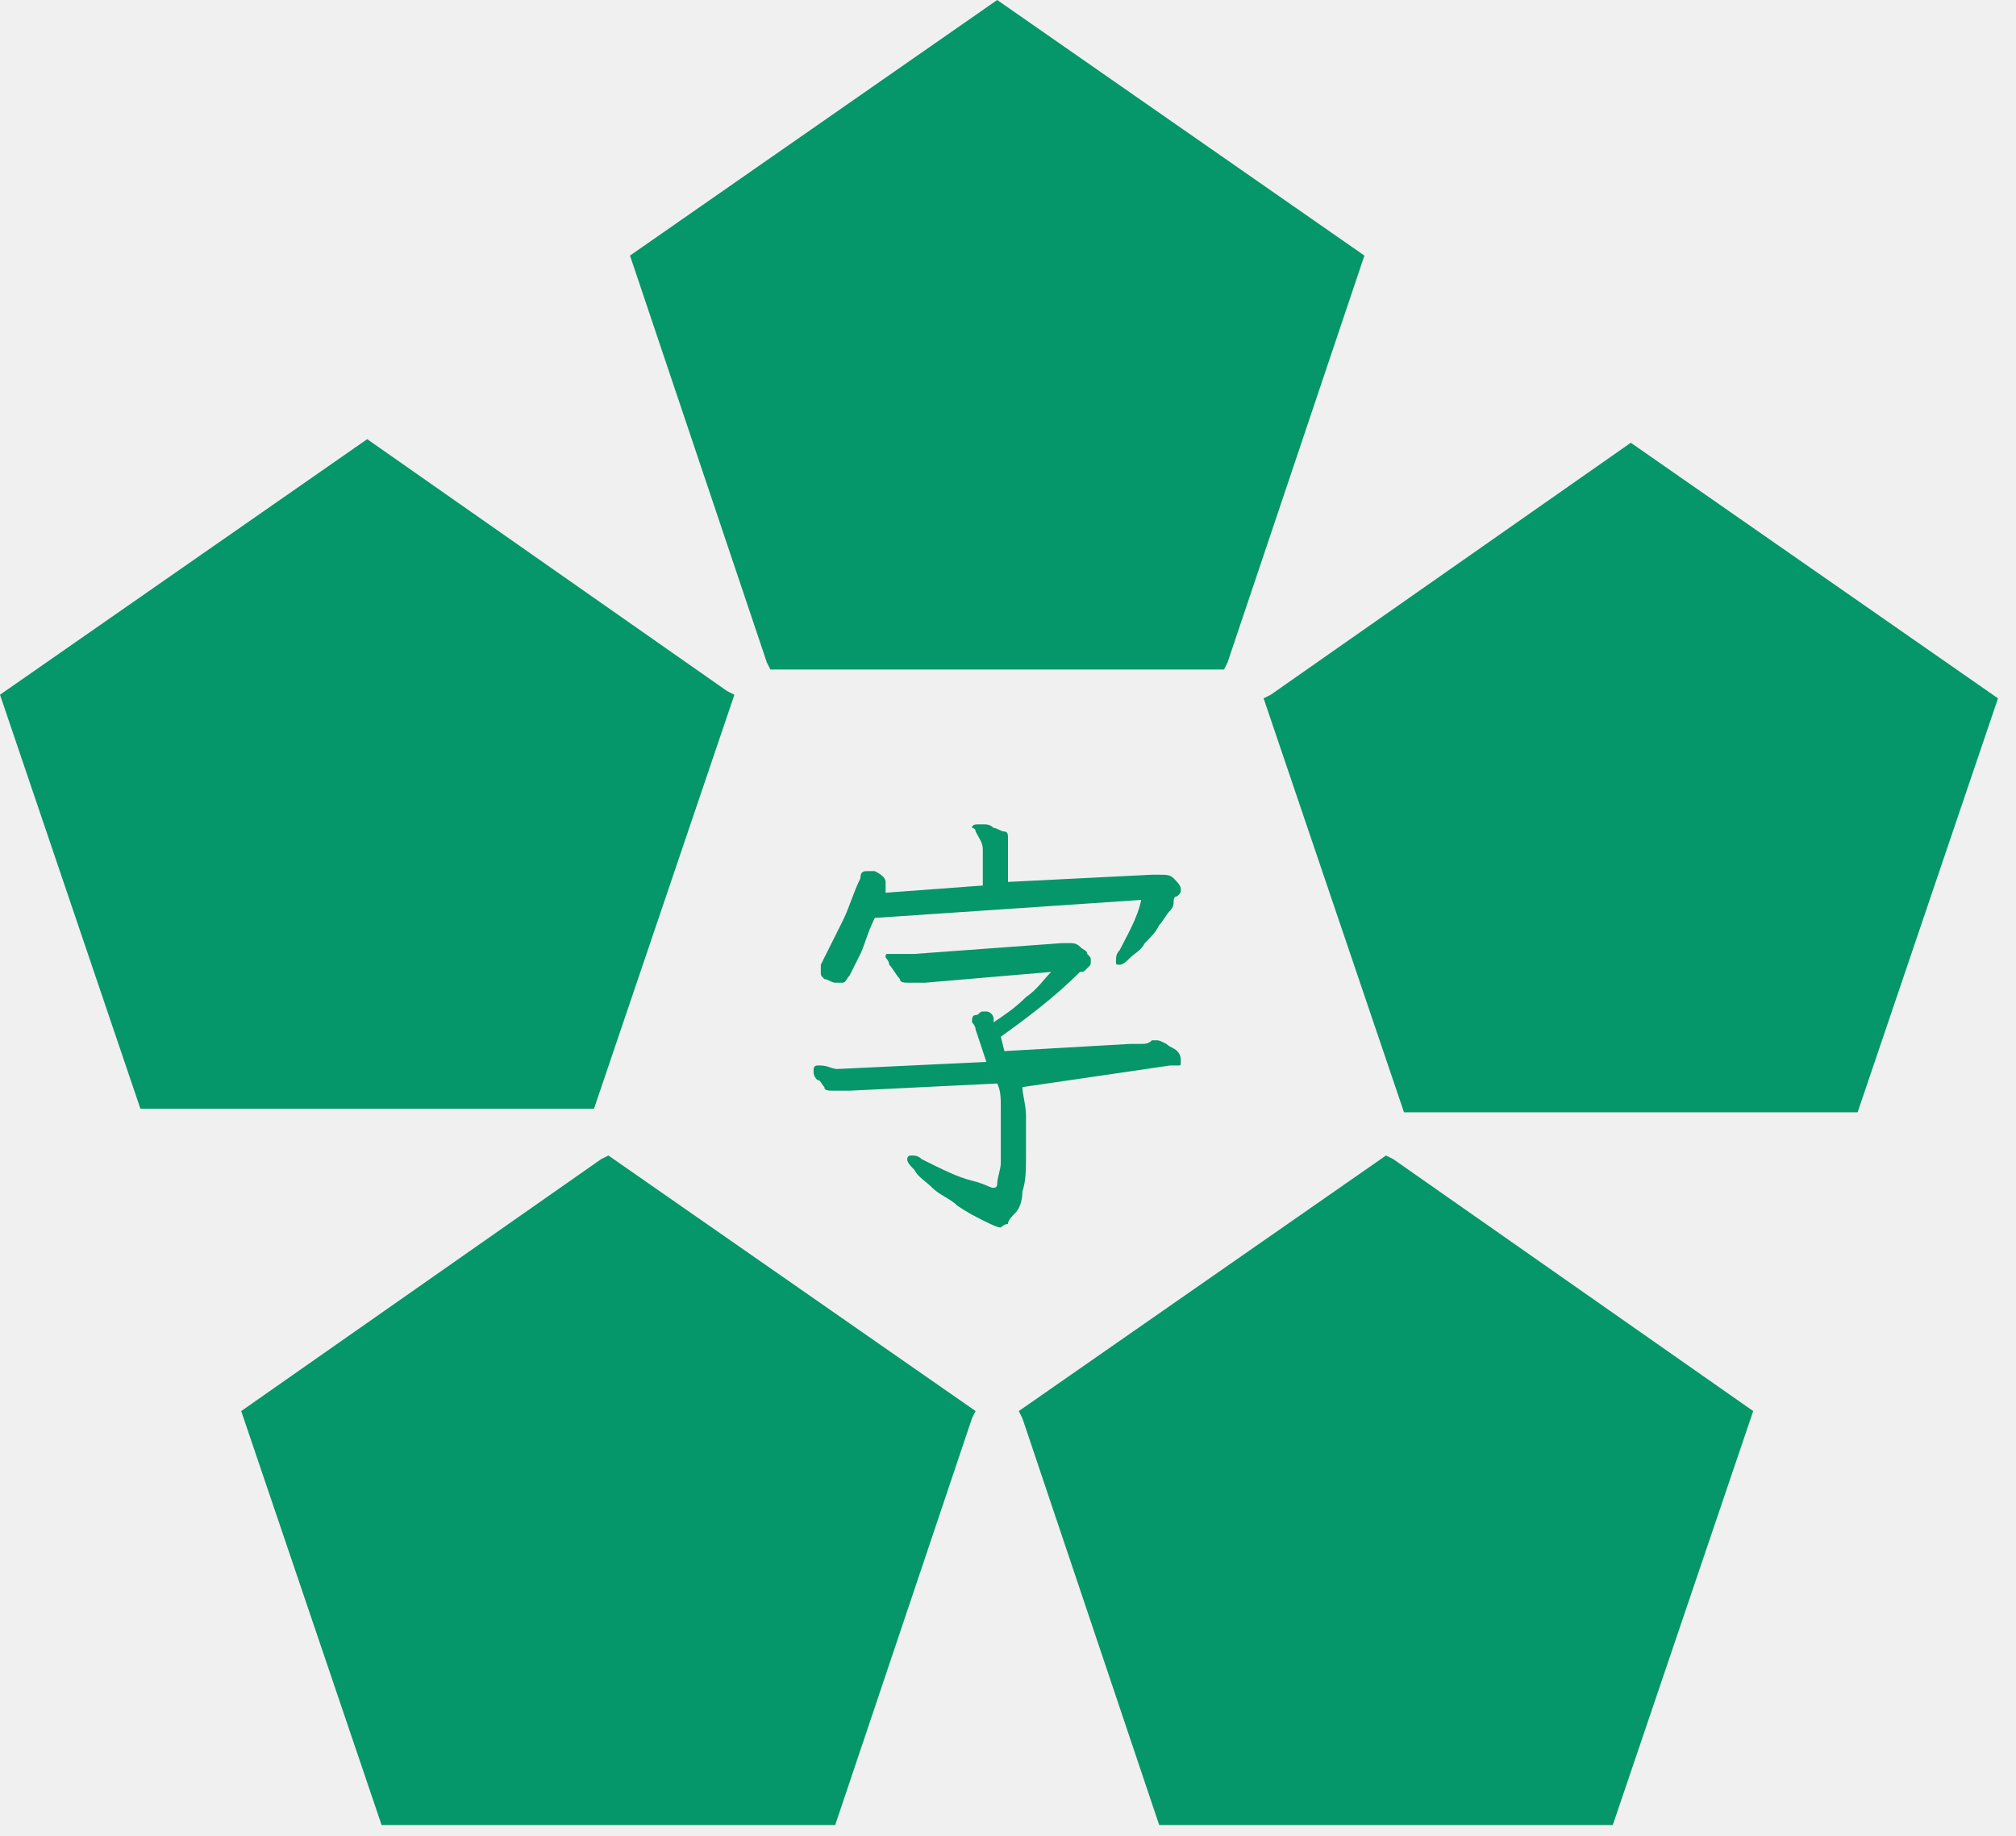
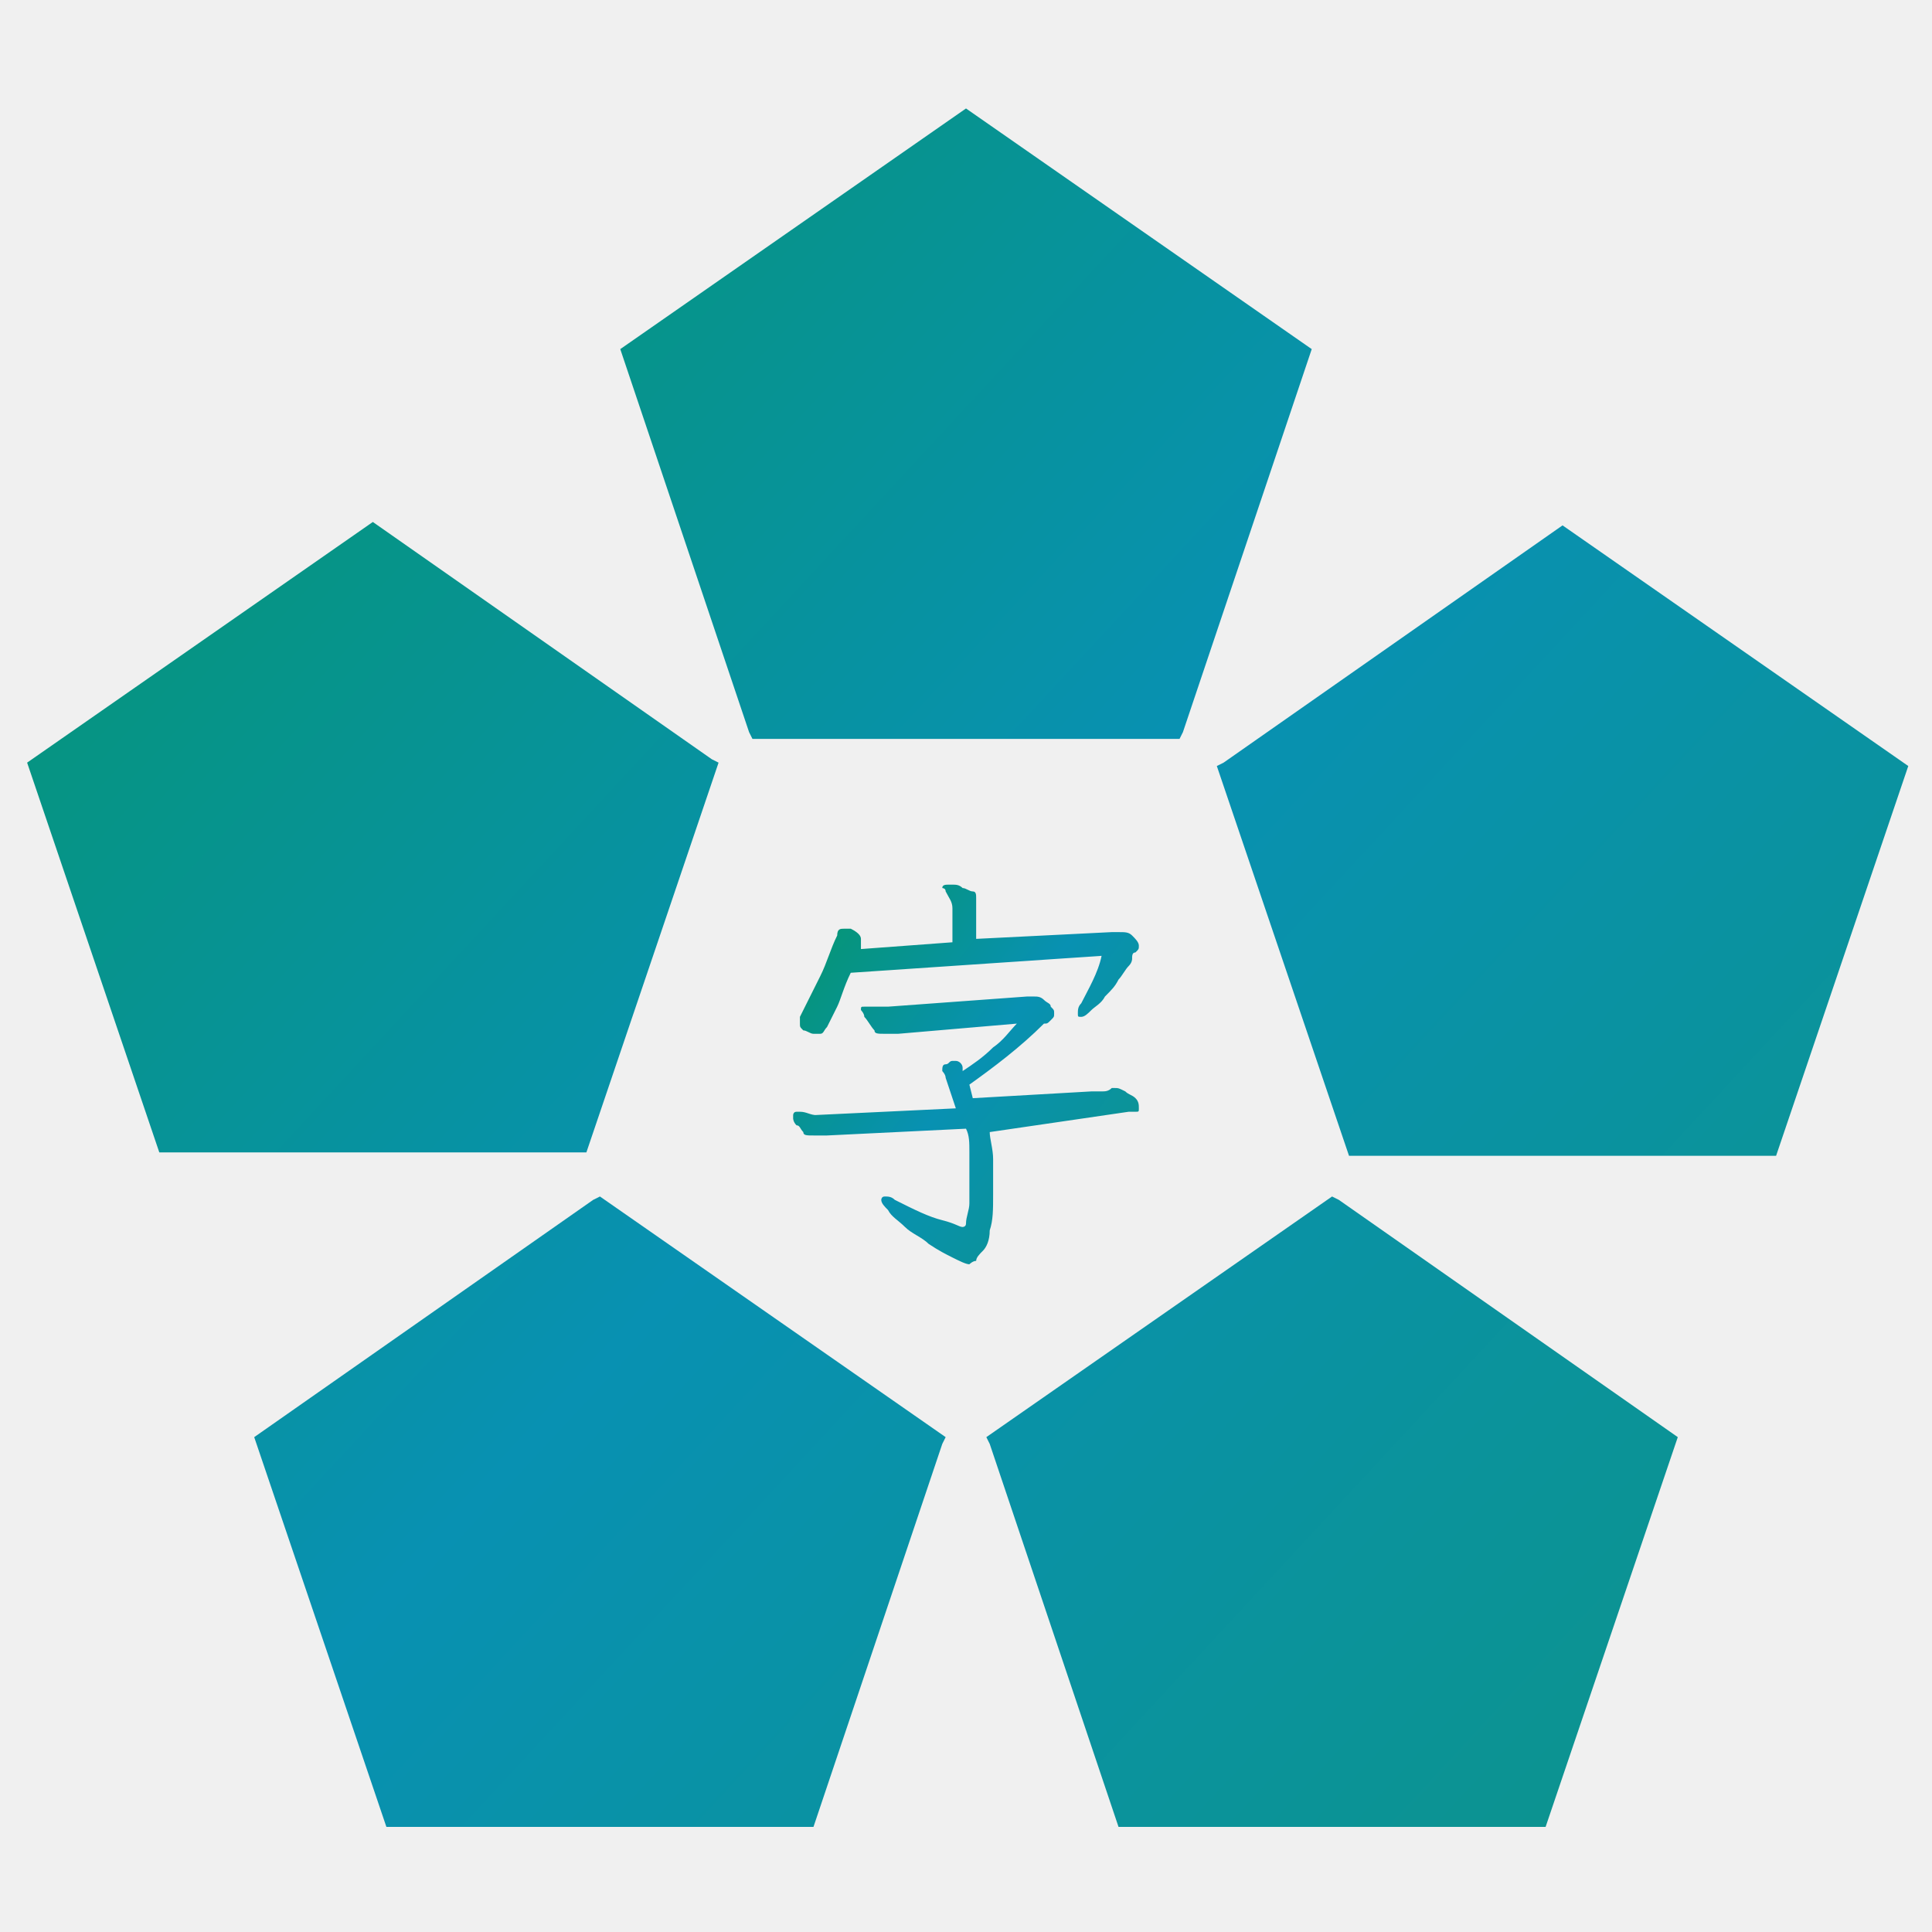
- <svg xmlns="http://www.w3.org/2000/svg" width="56" height="51" viewBox="0 0 56 51" fill="black">
-   <path d="M20.2 19.2L20.4 19.3L16.5 30.8H16.2H3.9L0 19.3L10.2 12.2L20.2 19.2ZM21.4 18.6L21.3 18.4L17.5 7.1L27.7 0L37.9 7.1L34.1 18.4L34 18.6H21.4ZM16.7 32.2L16.9 32.1L27.1 39.2L27 39.4L23.2 50.7H10.6L6.7 39.2L16.7 32.2ZM28.4 39.4L28.3 39.2L38.5 32.1L38.7 32.2L48.7 39.2L44.8 50.7H32.2L28.4 39.4ZM39.2 30.9H39L35.1 19.4L35.3 19.3L45.3 12.3L55.5 19.4L51.6 30.9H39.2Z" fill="#059669" />
-   <path d="M24.3 25.5C24.1 25.9 24 26.3 23.9 26.5C23.8 26.7 23.7 26.9 23.6 27.1C23.5 27.2 23.5 27.3 23.4 27.3H23.3H23.2C23.1 27.3 23 27.2 22.9 27.2C22.8 27.1 22.8 27.1 22.8 27C22.8 27 22.8 27 22.8 26.9C22.8 26.9 22.8 26.9 22.8 26.8C23 26.4 23.2 26 23.4 25.6C23.6 25.2 23.7 24.8 23.9 24.4C23.9 24.2 24 24.2 24.1 24.2C24.1 24.2 24.2 24.2 24.3 24.2C24.5 24.3 24.6 24.4 24.6 24.5V24.6V24.8L27.3 24.6V23.6C27.3 23.4 27.2 23.3 27.1 23.1C27.1 23 27 23 27 23C27 22.9 27.1 22.9 27.2 22.9H27.3C27.4 22.9 27.5 22.9 27.6 23C27.7 23 27.8 23.1 27.9 23.1C28 23.1 28 23.2 28 23.3V24.5L32 24.3H32.2C32.4 24.3 32.5 24.3 32.6 24.4C32.7 24.5 32.8 24.6 32.8 24.7C32.8 24.8 32.8 24.8 32.7 24.9C32.6 24.9 32.6 25 32.6 25.1C32.6 25.1 32.6 25.2 32.5 25.3C32.4 25.4 32.3 25.6 32.2 25.7C32.1 25.9 32 26 31.8 26.2C31.7 26.4 31.5 26.5 31.4 26.6C31.3 26.7 31.2 26.8 31.1 26.8C31 26.8 31 26.8 31 26.7C31 26.6 31 26.5 31.1 26.4C31.3 26 31.6 25.5 31.7 25L24.3 25.5ZM28.4 30.2C28.4 30.4 28.5 30.7 28.5 31C28.5 31.3 28.5 31.5 28.5 31.8V32C28.5 32.5 28.5 32.8 28.4 33.1C28.4 33.4 28.3 33.6 28.2 33.7C28.1 33.8 28 33.9 28 34C27.9 34 27.8 34.1 27.8 34.1C27.7 34.1 27.5 34 27.3 33.9C27.1 33.8 26.9 33.7 26.6 33.5C26.4 33.3 26.1 33.2 25.9 33C25.7 32.8 25.5 32.7 25.4 32.5C25.3 32.4 25.2 32.3 25.2 32.2C25.2 32.2 25.2 32.1 25.3 32.1C25.4 32.1 25.5 32.1 25.6 32.2C26.2 32.5 26.6 32.7 27 32.8C27.4 32.9 27.5 33 27.6 33C27.6 33 27.7 33 27.7 32.9C27.7 32.7 27.8 32.5 27.8 32.3C27.8 32.1 27.8 31.9 27.8 31.6C27.8 31.3 27.8 31.1 27.8 30.8C27.8 30.5 27.8 30.3 27.7 30.1L23.6 30.3C23.5 30.3 23.5 30.3 23.4 30.3C23.3 30.3 23.3 30.3 23.2 30.3C23 30.3 22.9 30.3 22.9 30.2C22.8 30.1 22.8 30 22.7 30C22.6 29.9 22.6 29.8 22.6 29.8V29.7C22.6 29.7 22.6 29.6 22.7 29.6C22.7 29.6 22.7 29.6 22.8 29.6C23 29.6 23.1 29.7 23.3 29.7H23.2L27.4 29.5C27.3 29.2 27.2 28.9 27.1 28.6C27.1 28.5 27 28.4 27 28.4C27 28.3 27 28.2 27.1 28.2C27.2 28.2 27.2 28.1 27.3 28.1C27.4 28.1 27.4 28.1 27.4 28.1C27.5 28.1 27.6 28.2 27.6 28.3V28.4C27.9 28.2 28.2 28 28.5 27.7C28.8 27.5 29 27.2 29.2 27L25.7 27.3C25.6 27.3 25.6 27.3 25.5 27.3C25.4 27.3 25.4 27.3 25.3 27.3C25.1 27.3 25 27.3 25 27.2C24.9 27.1 24.8 26.9 24.7 26.8C24.7 26.7 24.6 26.6 24.6 26.6C24.6 26.5 24.6 26.5 24.7 26.5H24.8C24.9 26.5 25 26.5 25 26.5C25.1 26.5 25.2 26.5 25.2 26.5H25.3H25.4L29.5 26.2H29.6H29.7C29.8 26.2 29.9 26.2 30 26.3C30.1 26.4 30.2 26.4 30.2 26.5C30.3 26.6 30.3 26.6 30.3 26.7C30.3 26.8 30.3 26.8 30.2 26.9C30.1 27 30.1 27 30 27C29.3 27.7 28.5 28.3 27.8 28.8L27.9 29.2L31.4 29C31.5 29 31.6 29 31.7 29C31.8 29 31.9 29 32 28.9H32.1C32.2 28.9 32.2 28.9 32.4 29C32.5 29.1 32.6 29.1 32.7 29.2C32.8 29.3 32.8 29.4 32.8 29.5C32.8 29.6 32.8 29.6 32.7 29.6C32.6 29.6 32.6 29.6 32.5 29.6L28.4 30.2Z" fill="#059669" />
+ <svg xmlns="http://www.w3.org/2000/svg" width="100" height="100" viewBox="0 0 100 100" fill="none">
+   <g clip-path="url(#clip0_25_42)">
+     <mask id="mask0_25_42" style="mask-type:luminance" maskUnits="userSpaceOnUse" x="0" y="0" width="100" height="100">
+       <path d="M100 0H0V100H100V0Z" fill="white" />
+     </mask>
+     <g mask="url(#mask0_25_42)">
+       <path d="M36.842 39.298L37.193 39.474L30.351 59.649H29.825H8.246L1.404 39.474L19.298 27.017L36.842 39.298ZM38.947 38.246L38.772 37.895L32.105 18.07L50 5.614L67.895 18.07L61.228 37.895L61.053 38.246H38.947ZM30.702 62.105L31.053 61.93L48.947 74.386L48.772 74.737L42.105 94.561H20L13.158 74.386L30.702 62.105ZM51.228 74.737L51.053 74.386L68.947 61.93L69.298 62.105L86.842 74.386L80 94.561H57.895L51.228 74.737ZM70.175 59.825H69.825L62.983 39.649L63.333 39.474L80.877 27.193L98.772 39.649L91.93 59.825H70.175Z" fill="url(#paint0_linear_25_42)" />
+       <path d="M44.035 50.351C43.684 51.053 43.509 51.754 43.333 52.105C43.158 52.456 42.983 52.807 42.807 53.158C42.632 53.333 42.632 53.509 42.456 53.509H42.281H42.105C41.93 53.509 41.755 53.333 41.579 53.333C41.404 53.158 41.404 53.158 41.404 52.982C41.404 52.982 41.404 52.982 41.404 52.807C41.404 52.807 41.404 52.807 41.404 52.632C41.755 51.93 42.105 51.228 42.456 50.526C42.807 49.825 42.983 49.123 43.333 48.421C43.333 48.07 43.509 48.07 43.684 48.07C43.684 48.07 43.86 48.07 44.035 48.07C44.386 48.246 44.562 48.421 44.562 48.596V48.772V49.123L49.298 48.772V47.017C49.298 46.667 49.123 46.491 48.947 46.14C48.947 45.965 48.772 45.965 48.772 45.965C48.772 45.789 48.947 45.789 49.123 45.789H49.298C49.474 45.789 49.649 45.789 49.825 45.965C50 45.965 50.175 46.14 50.351 46.14C50.526 46.14 50.526 46.316 50.526 46.491V48.596L57.544 48.246H57.895C58.246 48.246 58.421 48.246 58.597 48.421C58.772 48.596 58.947 48.772 58.947 48.947C58.947 49.123 58.947 49.123 58.772 49.298C58.597 49.298 58.597 49.474 58.597 49.649C58.597 49.649 58.597 49.825 58.421 50C58.246 50.175 58.07 50.526 57.895 50.702C57.719 51.053 57.544 51.228 57.193 51.579C57.018 51.93 56.667 52.105 56.491 52.281C56.316 52.456 56.141 52.632 55.965 52.632C55.79 52.632 55.79 52.632 55.79 52.456C55.79 52.281 55.79 52.105 55.965 51.93C56.316 51.228 56.842 50.351 57.018 49.474L44.035 50.351ZM51.228 58.596C51.228 58.947 51.404 59.474 51.404 60C51.404 60.526 51.404 60.877 51.404 61.404V61.754C51.404 62.632 51.404 63.158 51.228 63.684C51.228 64.21 51.053 64.561 50.877 64.737C50.702 64.912 50.526 65.088 50.526 65.263C50.351 65.263 50.175 65.439 50.175 65.439C50 65.439 49.649 65.263 49.298 65.088C48.947 64.912 48.597 64.737 48.07 64.386C47.719 64.035 47.193 63.86 46.842 63.509C46.491 63.158 46.141 62.982 45.965 62.632C45.79 62.456 45.614 62.281 45.614 62.105C45.614 62.105 45.614 61.93 45.79 61.93C45.965 61.93 46.141 61.93 46.316 62.105C47.368 62.632 48.07 62.982 48.772 63.158C49.474 63.333 49.649 63.509 49.825 63.509C49.825 63.509 50 63.509 50 63.333C50 62.982 50.175 62.632 50.175 62.281C50.175 61.93 50.175 61.579 50.175 61.053C50.175 60.526 50.175 60.175 50.175 59.649C50.175 59.123 50.175 58.772 50 58.421L42.807 58.772C42.632 58.772 42.632 58.772 42.456 58.772C42.281 58.772 42.281 58.772 42.105 58.772C41.755 58.772 41.579 58.772 41.579 58.596C41.404 58.421 41.404 58.246 41.228 58.246C41.053 58.07 41.053 57.895 41.053 57.895V57.719C41.053 57.719 41.053 57.544 41.228 57.544C41.228 57.544 41.228 57.544 41.404 57.544C41.755 57.544 41.93 57.719 42.281 57.719H42.105L49.474 57.368C49.298 56.842 49.123 56.316 48.947 55.789C48.947 55.614 48.772 55.439 48.772 55.439C48.772 55.263 48.772 55.088 48.947 55.088C49.123 55.088 49.123 54.912 49.298 54.912C49.474 54.912 49.474 54.912 49.474 54.912C49.649 54.912 49.825 55.088 49.825 55.263V55.439C50.351 55.088 50.877 54.737 51.404 54.211C51.93 53.86 52.281 53.333 52.632 52.982L46.491 53.509C46.316 53.509 46.316 53.509 46.141 53.509C45.965 53.509 45.965 53.509 45.79 53.509C45.439 53.509 45.263 53.509 45.263 53.333C45.088 53.158 44.912 52.807 44.737 52.632C44.737 52.456 44.562 52.281 44.562 52.281C44.562 52.105 44.562 52.105 44.737 52.105H44.912C45.088 52.105 45.263 52.105 45.263 52.105C45.439 52.105 45.614 52.105 45.614 52.105H45.79H45.965L53.158 51.579H53.333H53.509C53.684 51.579 53.86 51.579 54.035 51.754C54.211 51.93 54.386 51.93 54.386 52.105C54.562 52.281 54.562 52.281 54.562 52.456C54.562 52.632 54.562 52.632 54.386 52.807C54.211 52.982 54.211 52.982 54.035 52.982C52.807 54.211 51.404 55.263 50.175 56.14L50.351 56.842L56.491 56.491C56.667 56.491 56.842 56.491 57.018 56.491C57.193 56.491 57.368 56.491 57.544 56.316H57.719C57.895 56.316 57.895 56.316 58.246 56.491C58.421 56.667 58.597 56.667 58.772 56.842C58.947 57.017 58.947 57.193 58.947 57.368C58.947 57.544 58.947 57.544 58.772 57.544C58.597 57.544 58.597 57.544 58.421 57.544L51.228 58.596Z" fill="url(#paint1_linear_25_42)" />
+     </g>
+   </g>
+   <defs>
+     <linearGradient id="paint0_linear_25_42" x1="1.404" y1="5.614" x2="98.14" y2="95.243" gradientUnits="userSpaceOnUse">
+       <stop stop-color="#059669" />
+       <stop offset="0.5" stop-color="#0891B2" />
+       <stop offset="1" stop-color="#0D9488" />
+     </linearGradient>
+     <linearGradient id="paint1_linear_25_42" x1="41.053" y1="45.789" x2="61.779" y2="61.766" gradientUnits="userSpaceOnUse">
+       <stop stop-color="#059669" />
+       <stop offset="0.5" stop-color="#0891B2" />
+       <stop offset="1" stop-color="#0D9488" />
+     </linearGradient>
+     <clipPath id="clip0_25_42">
+       <rect width="100" height="100" fill="white" />
+     </clipPath>
+   </defs>
</svg>
